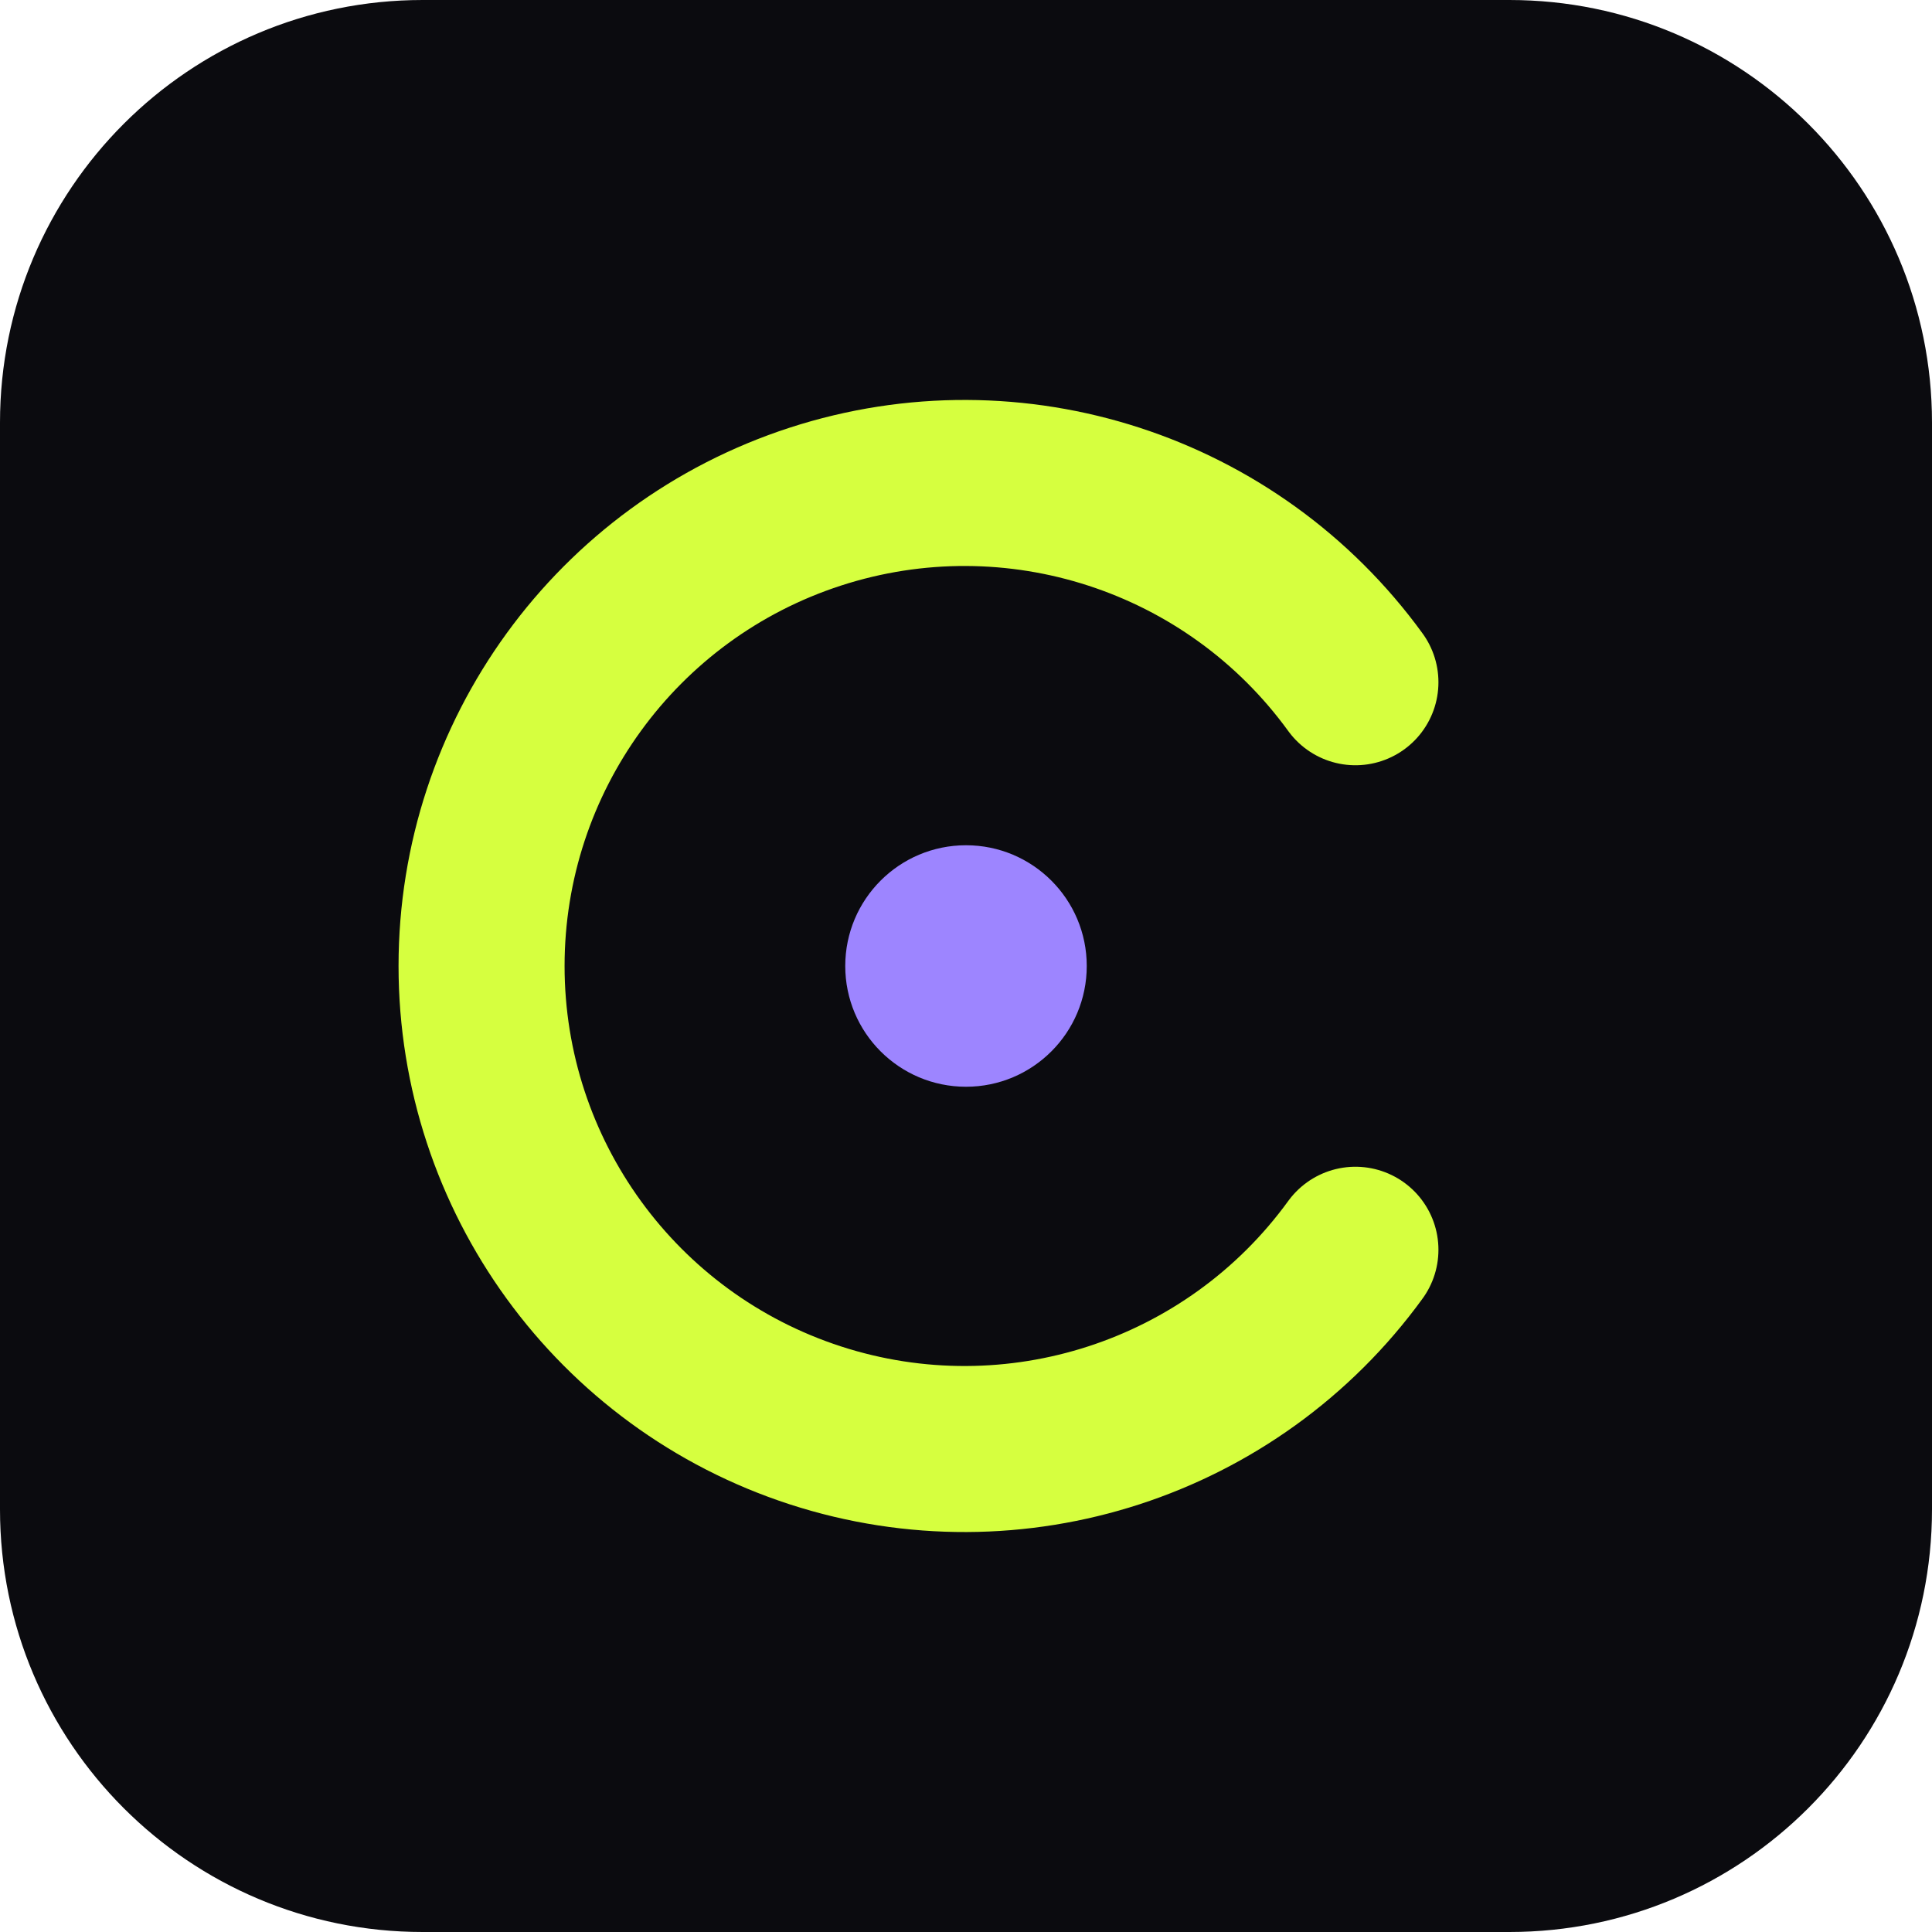
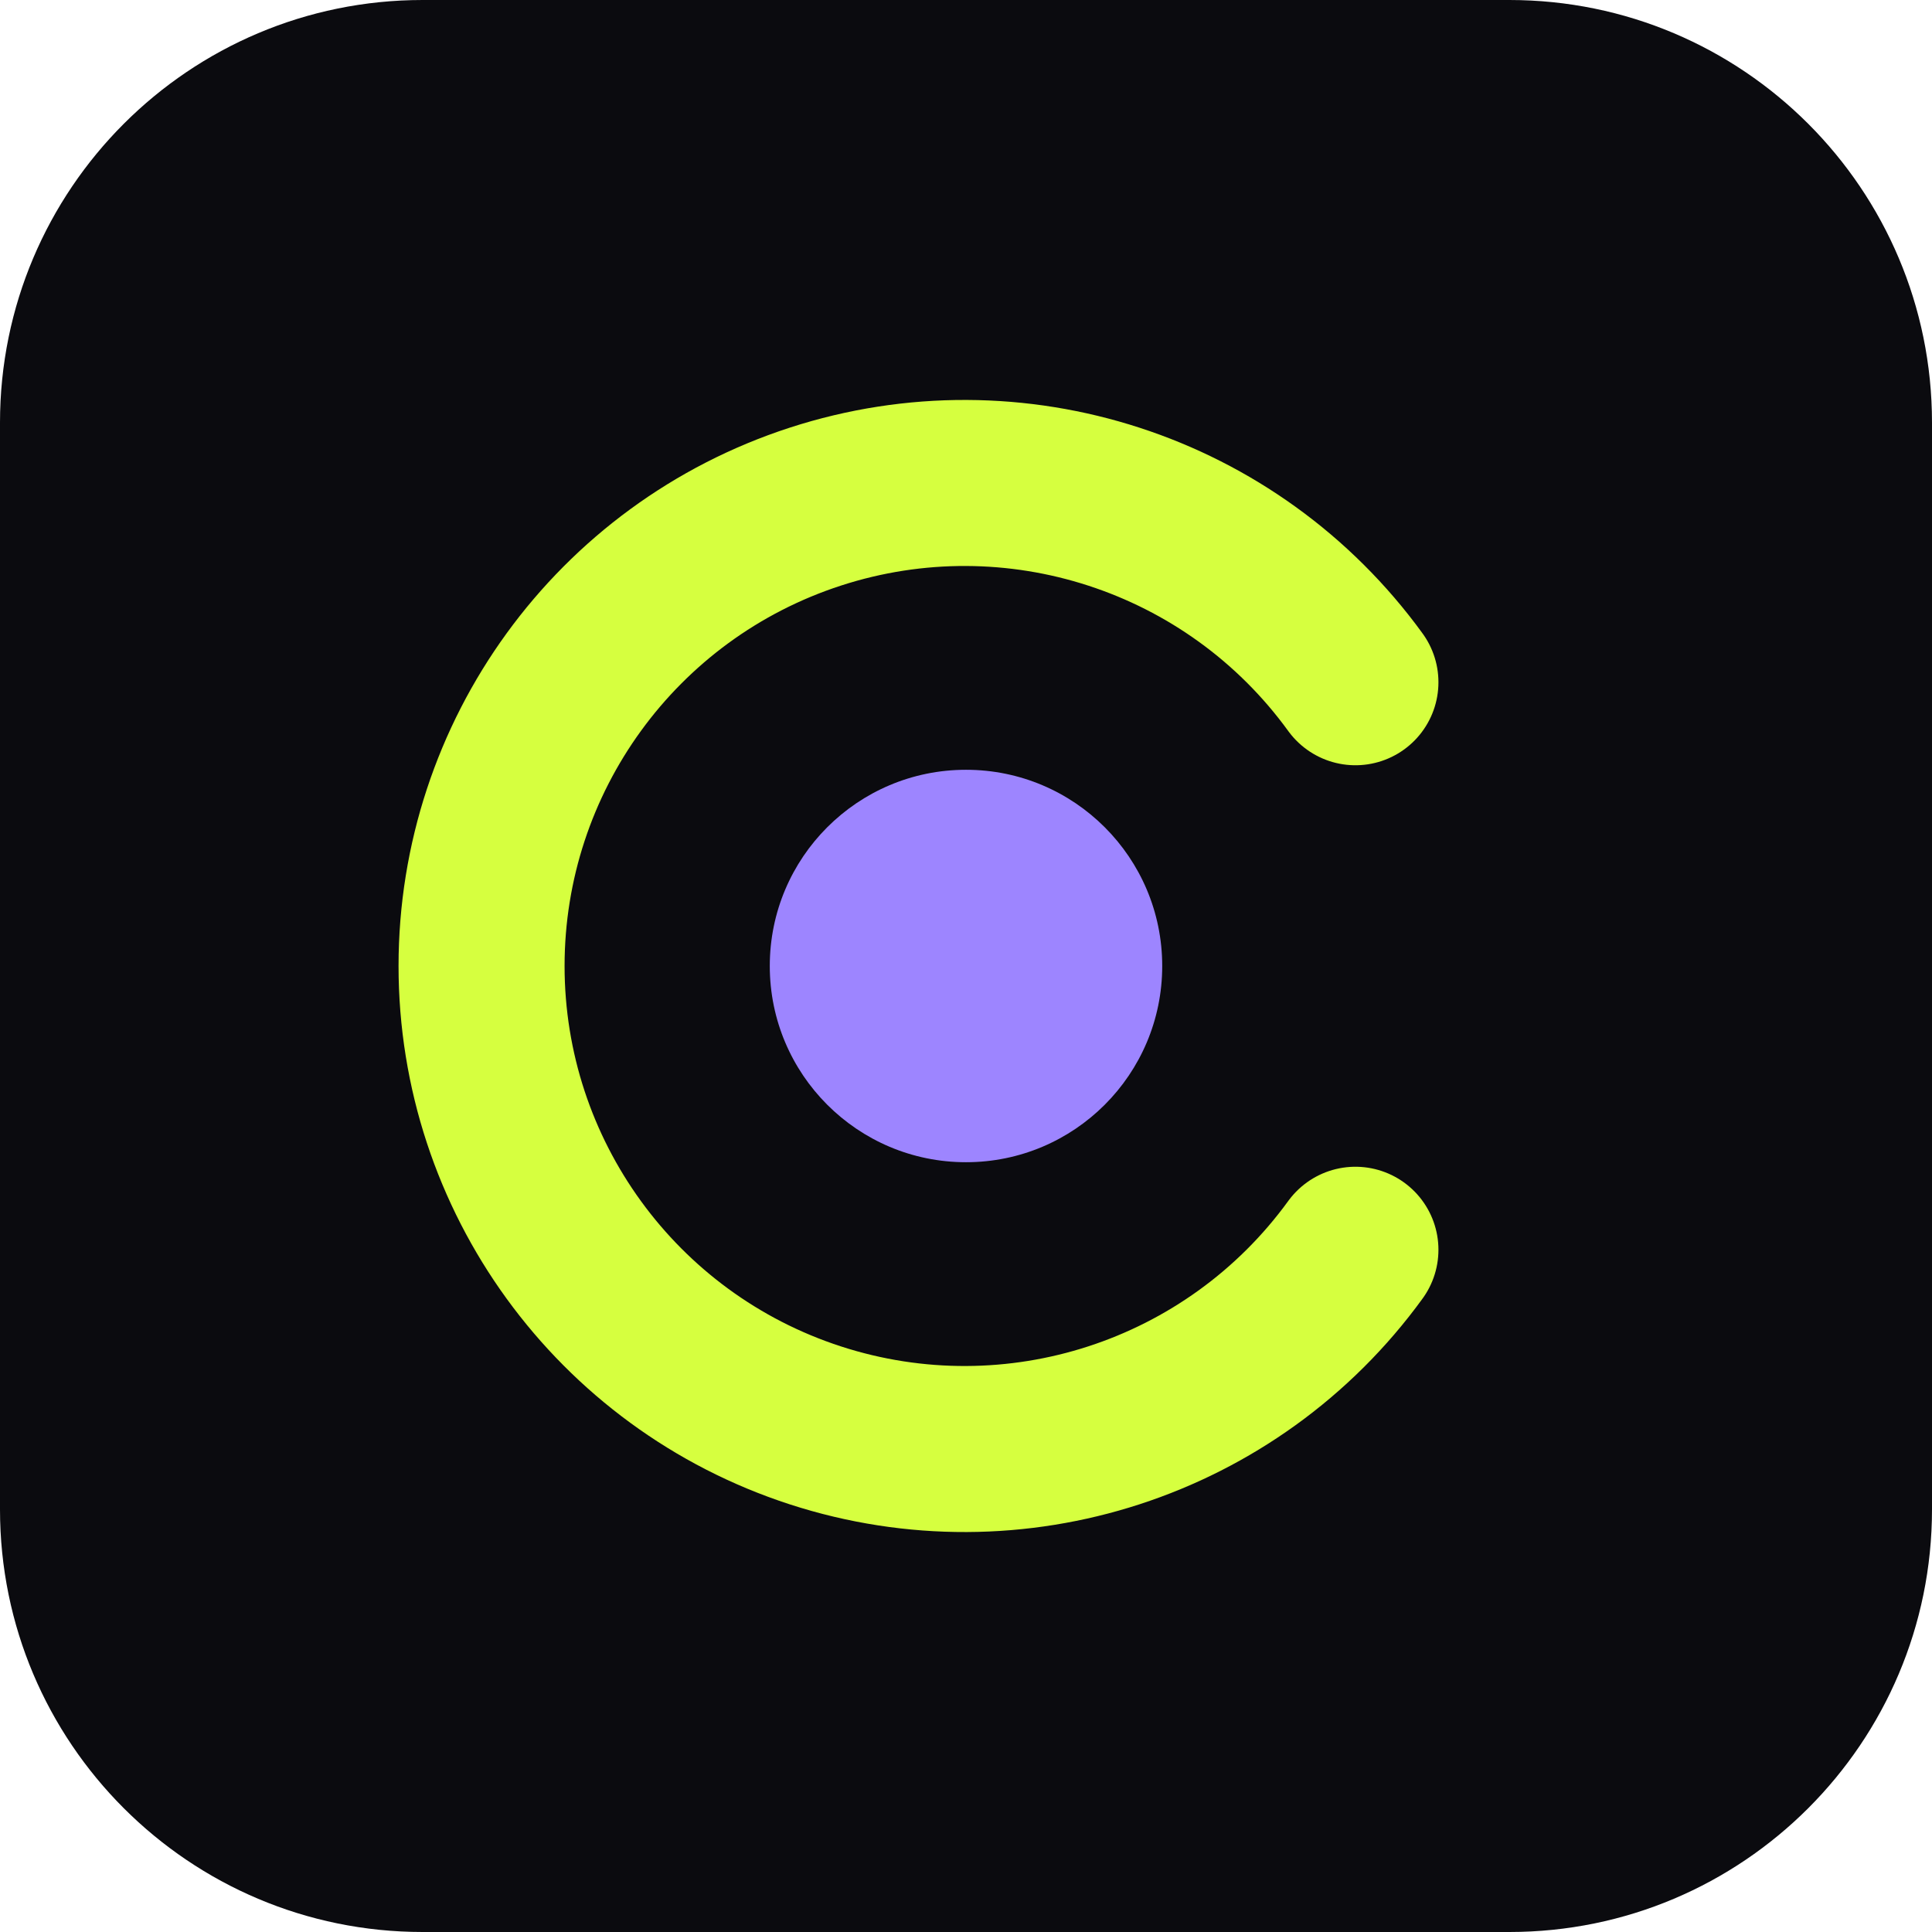
<svg xmlns="http://www.w3.org/2000/svg" viewBox="0 0 64 64">
  <rect width="64" height="64" rx="14" fill="#0b0b0f" />
  <path d="M 44.9 22.6 A 16 16 0 1 0 44.9 41.4" fill="none" stroke="#d6ff3f" stroke-width="5.5" stroke-linecap="round" />
-   <circle cx="32" cy="32" r="4" fill="#9d85ff" />
+   <circle cx="32" cy="32" r="6.5" fill="#9d85ff" />
</svg>
